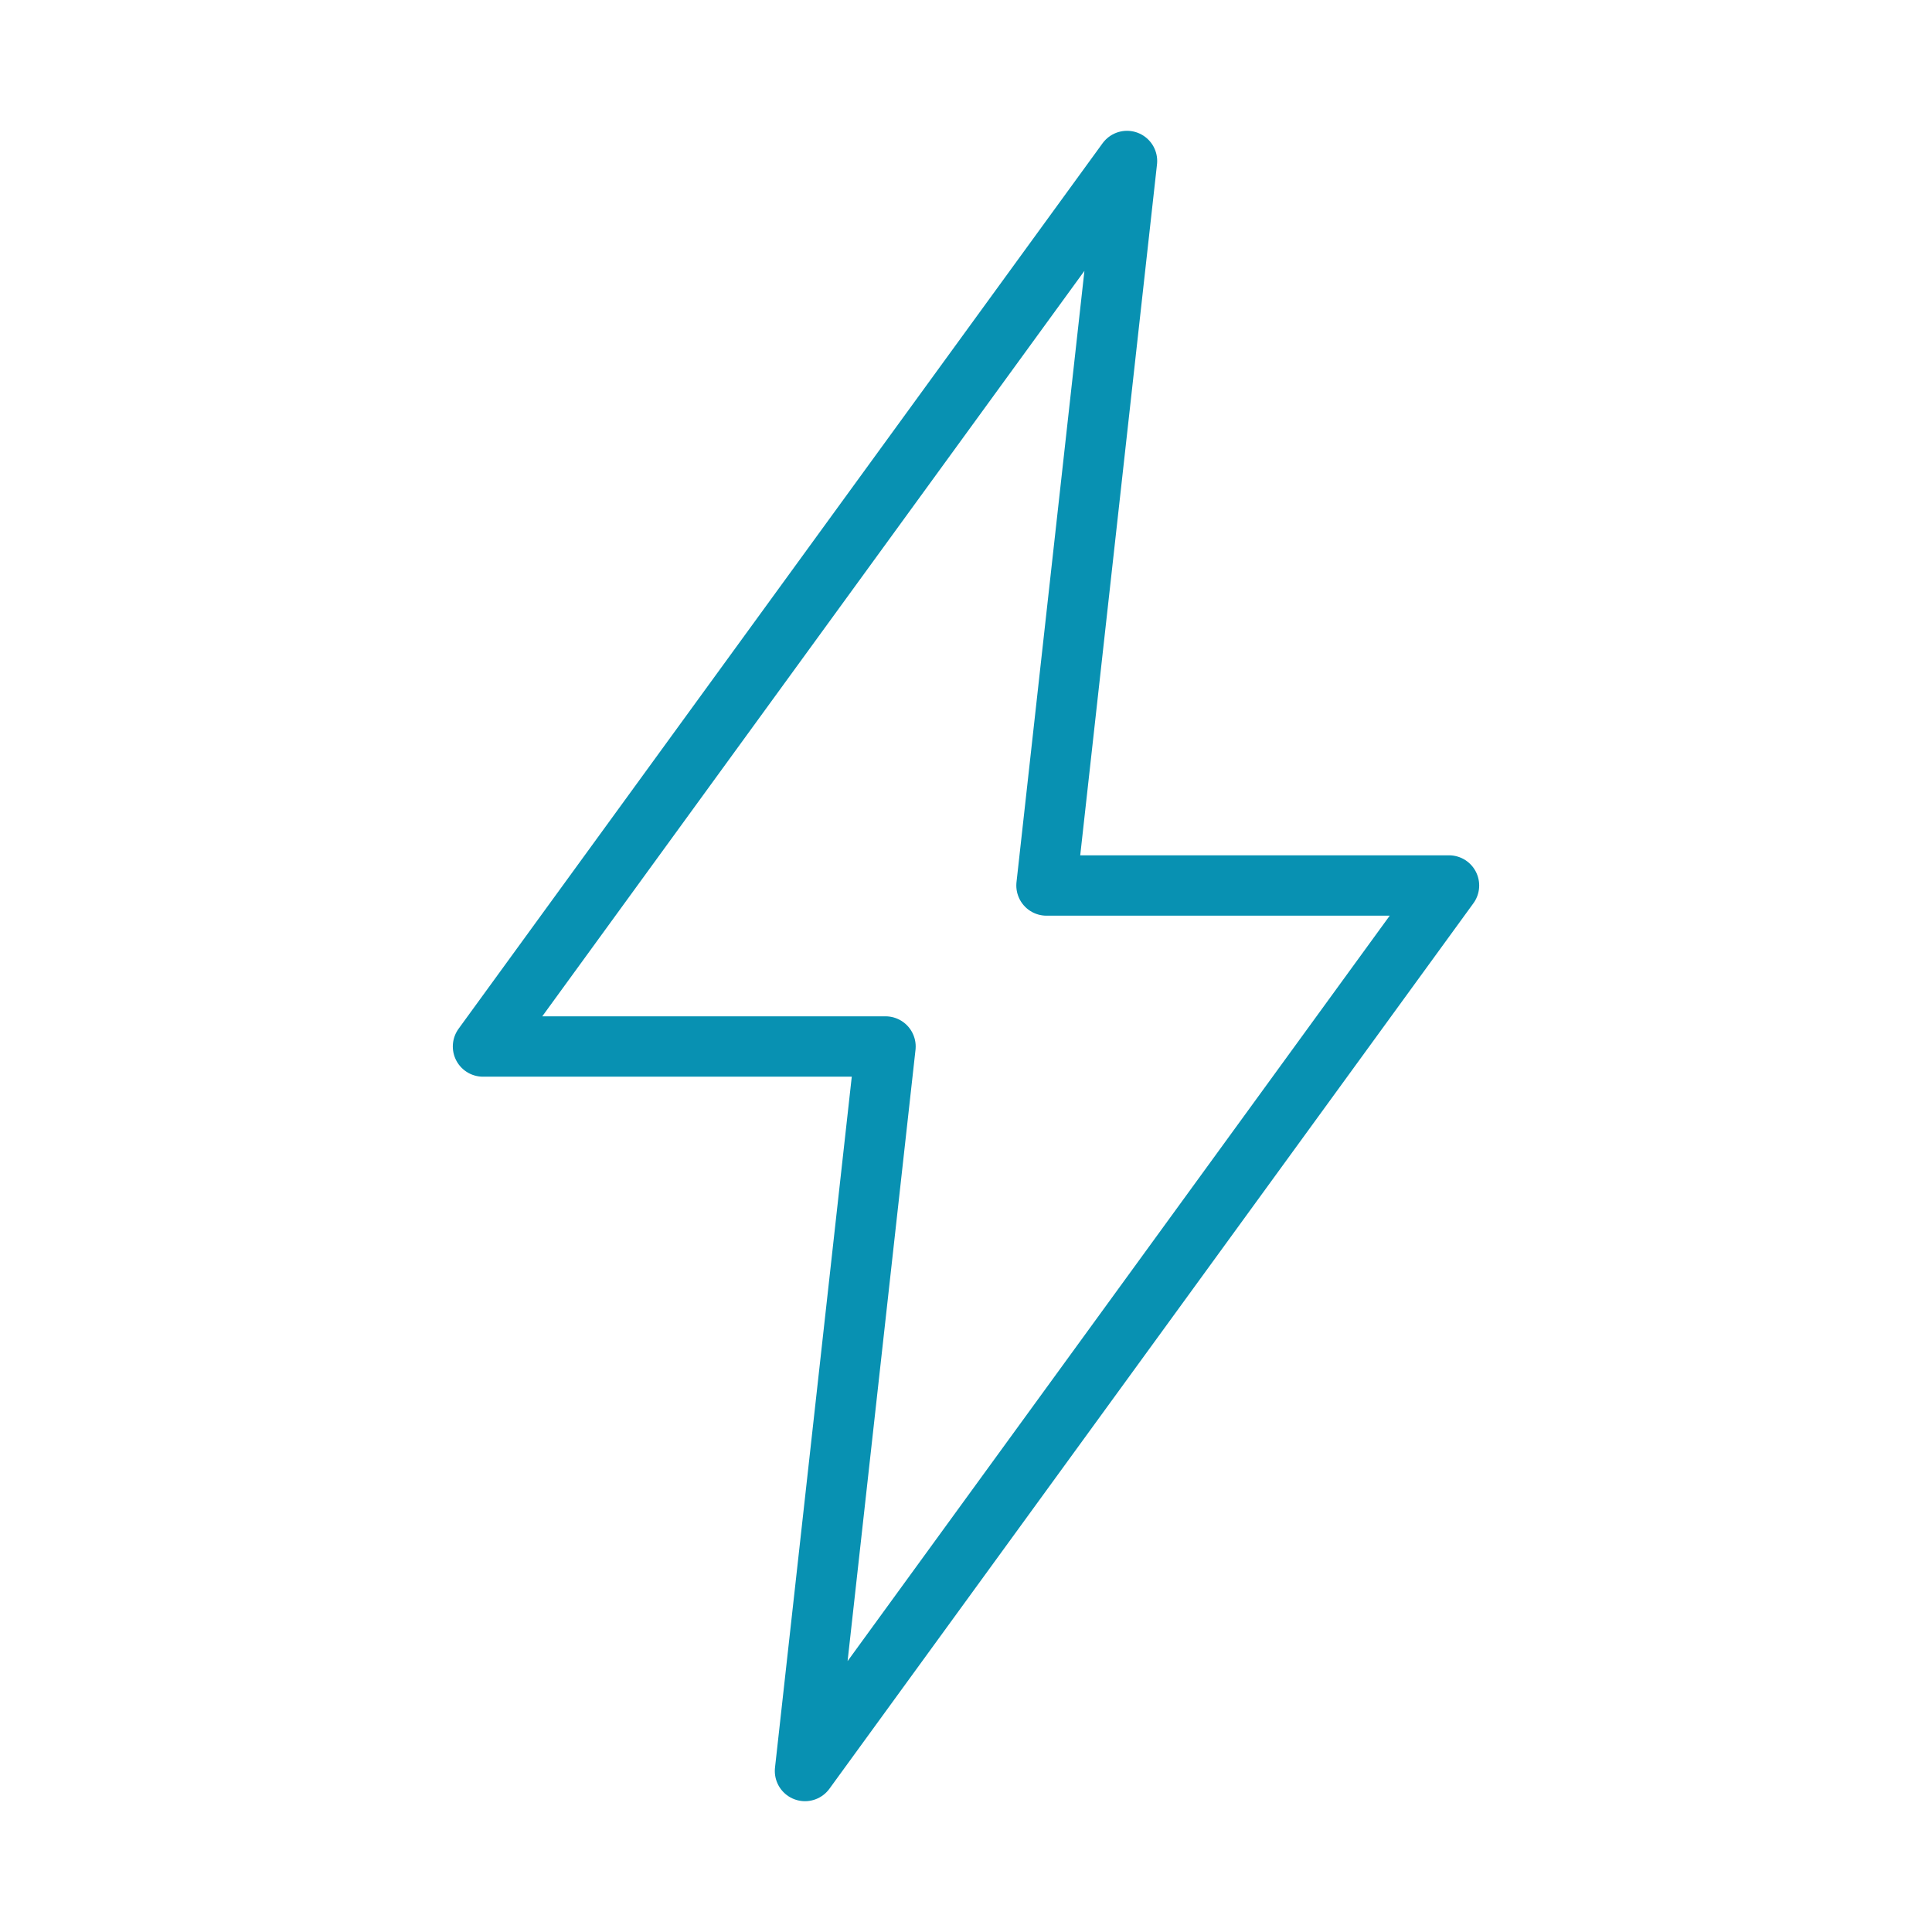
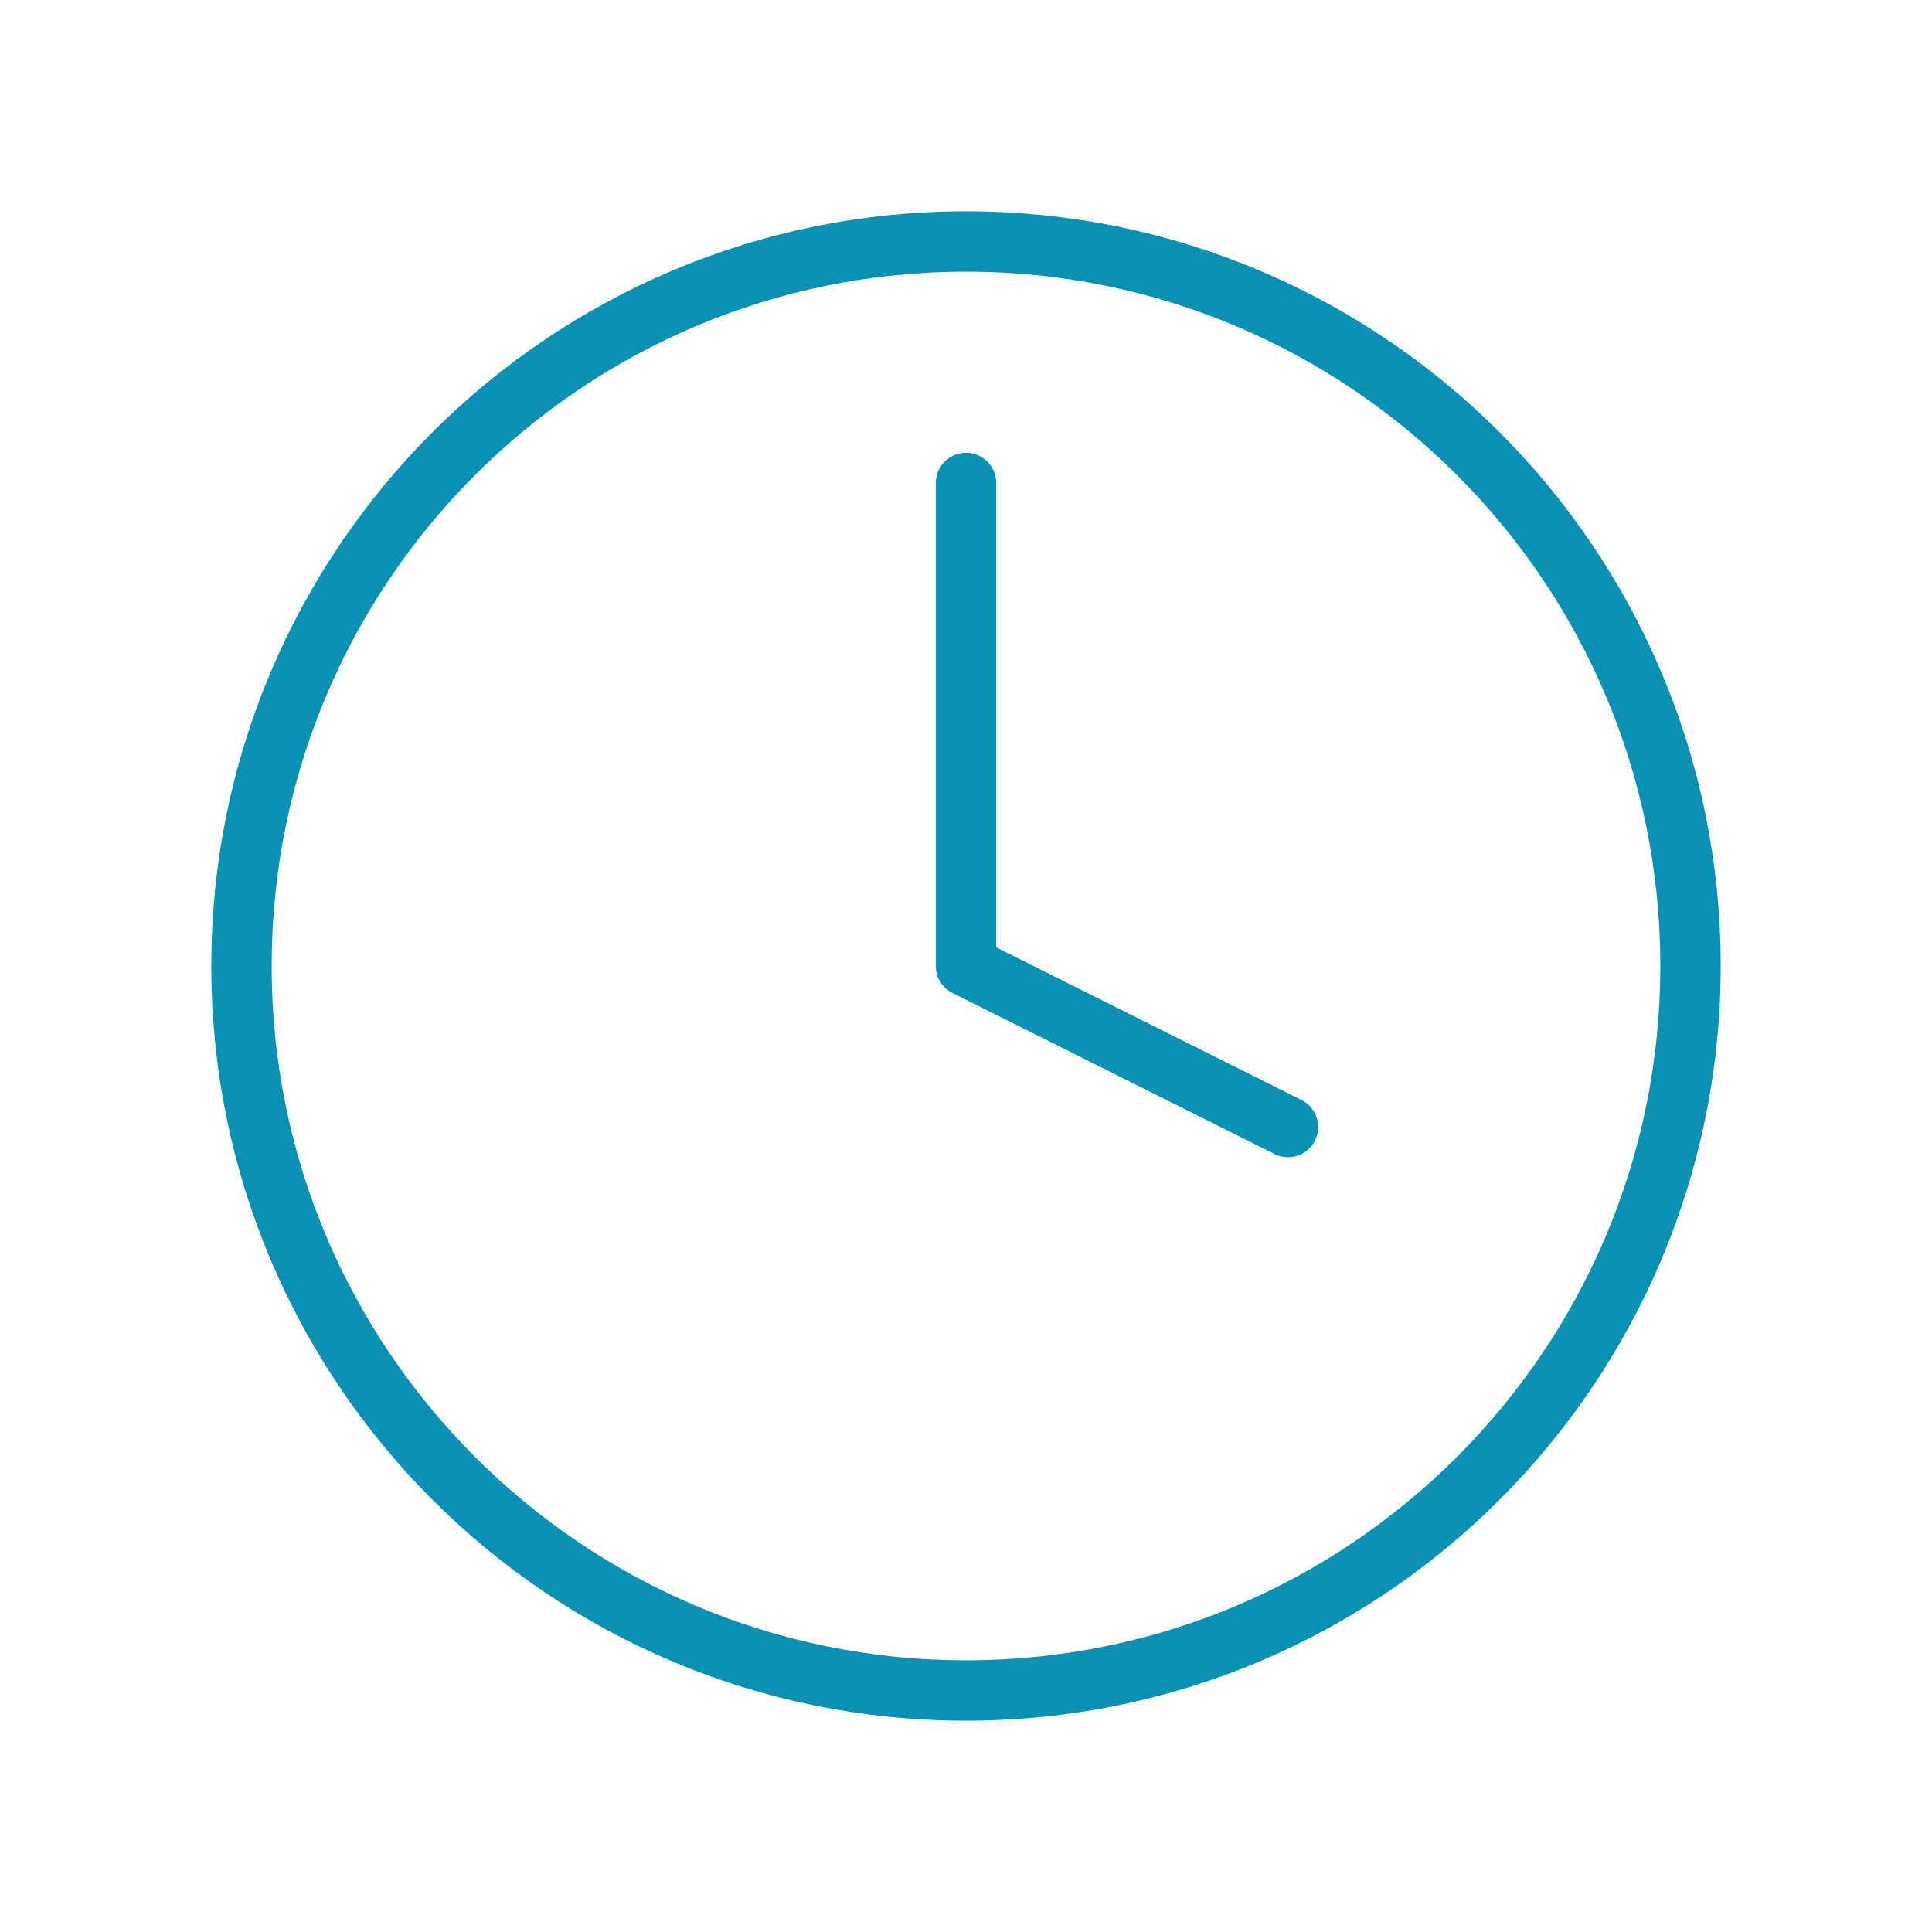
<svg xmlns="http://www.w3.org/2000/svg" width="48" height="48" viewBox="0 0 48 48" fill="none" stroke="#0891b2" stroke-width="1.5" stroke-linecap="round" stroke-linejoin="round">
-   <polygon points="28,4 12,26 22,26 20,44 36,22 26,22" />
+   <circle cx="24" cy="24" r="18" />
+   <polyline points="24,12 24,24 32,28" />
</svg>
